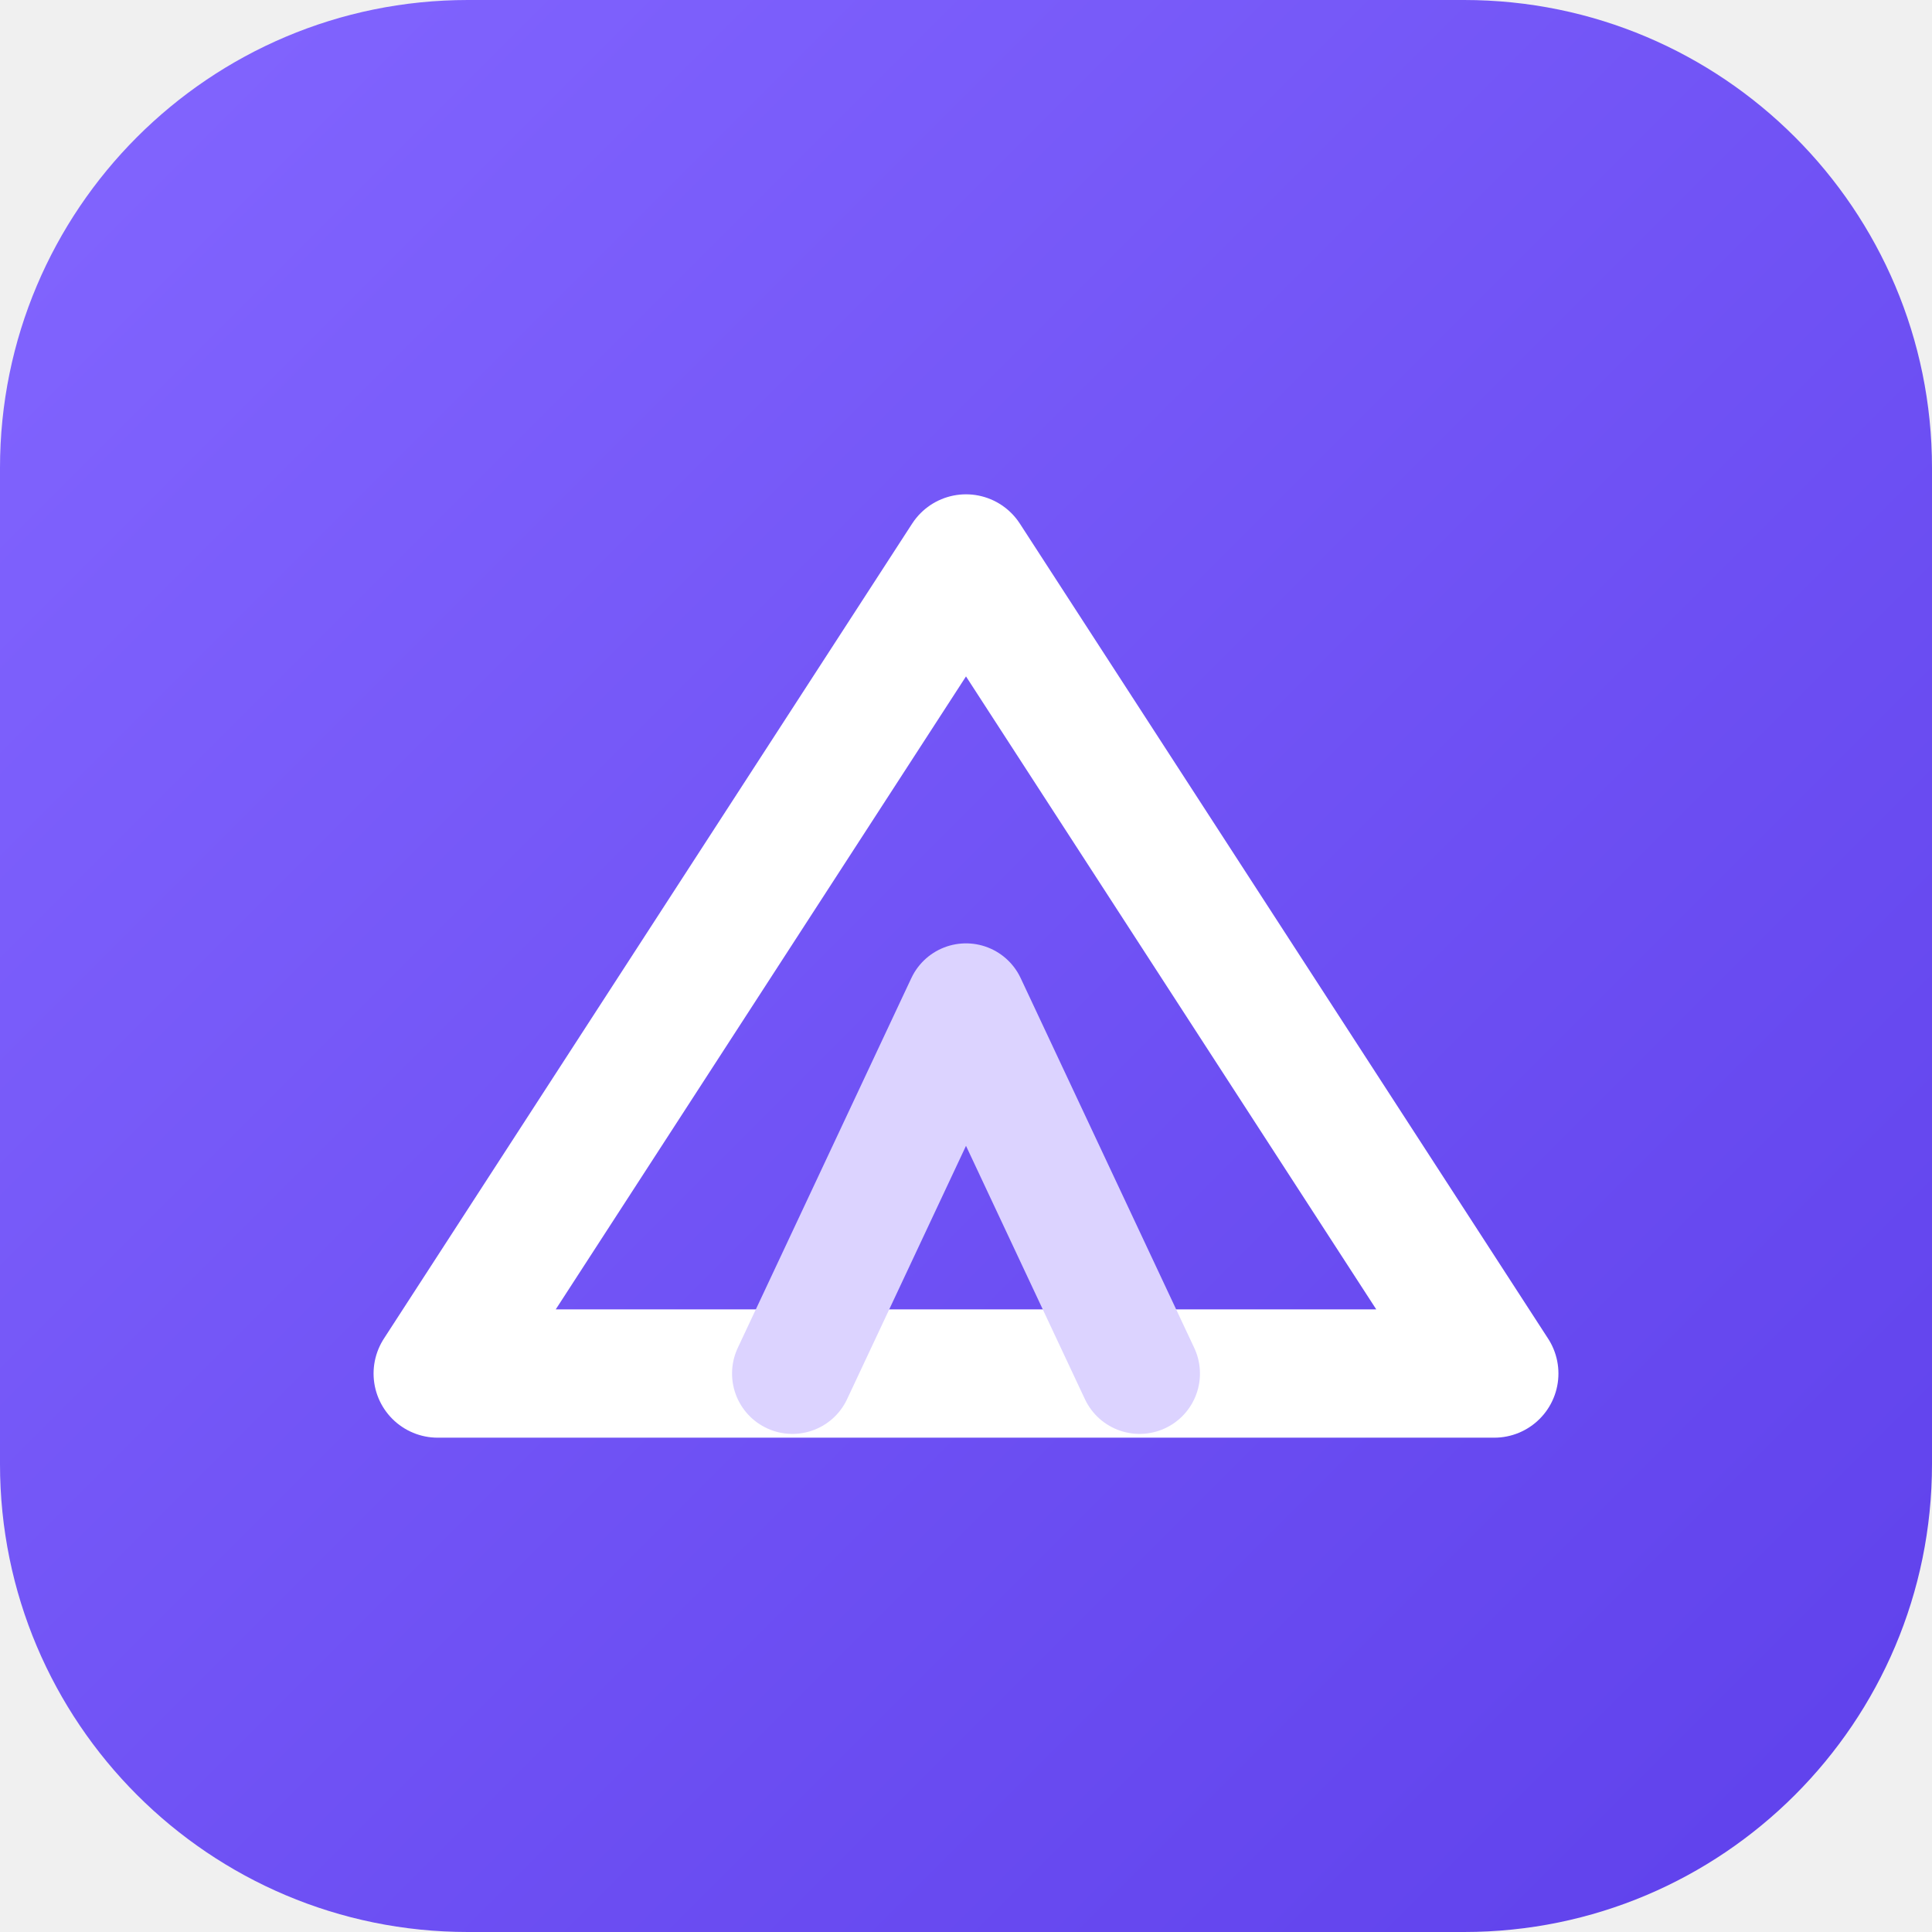
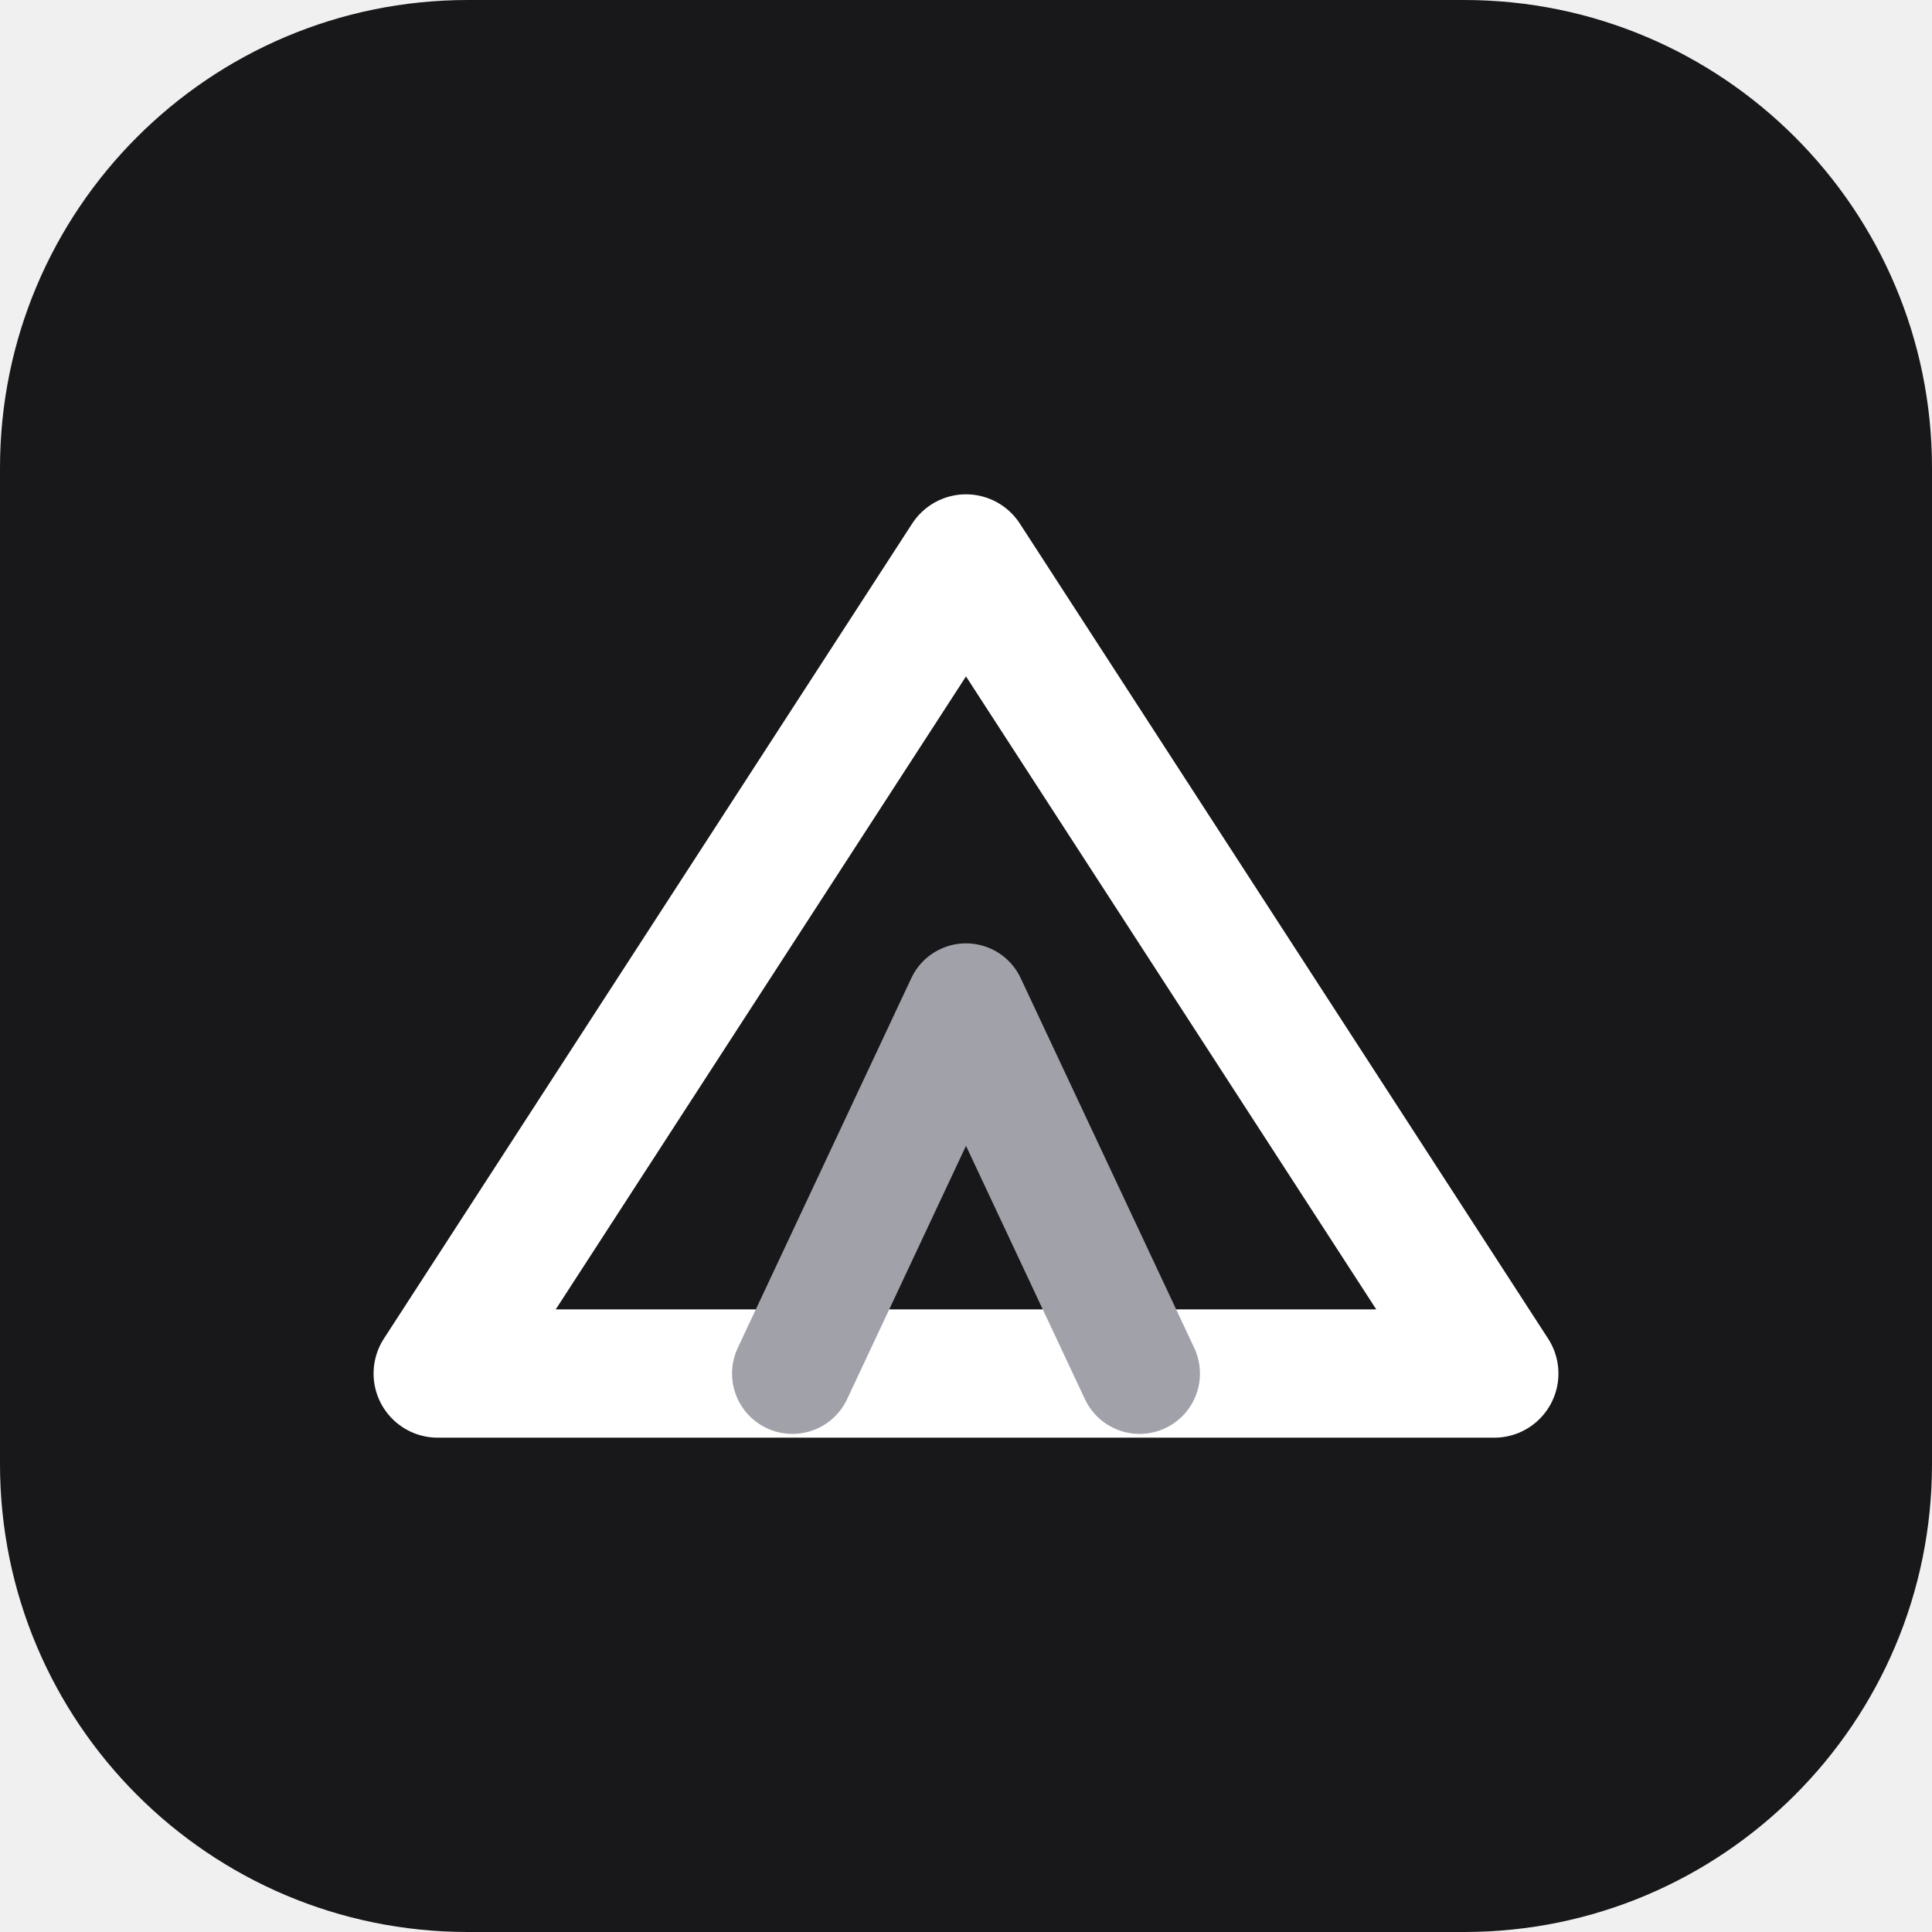
<svg xmlns="http://www.w3.org/2000/svg" width="512" height="512" viewBox="0 0 512 512" role="img" aria-labelledby="title desc">
-   <defs>
-     <linearGradient id="bg" x1="0" y1="0" x2="1" y2="1">
-       <stop offset="0%" stop-color="#8366ff" />
-       <stop offset="100%" stop-color="#5e40eb" />
-     </linearGradient>
-   </defs>
-   <rect width="512" height="512" rx="124" fill="url(#bg)" />
+   <rect width="512" height="512" rx="124" fill="#18181b" />
  <path fill="none" stroke="#ffffff" stroke-width="34" stroke-linecap="round" stroke-linejoin="round" d="m116 364 140-216 140 216H116Z" />
-   <path fill="none" stroke="#dcd3ff" stroke-width="32" stroke-linecap="round" stroke-linejoin="round" d="M210 364 256 266l46 98" />
+   <path fill="none" stroke="#a1a1aa" stroke-width="32" stroke-linecap="round" stroke-linejoin="round" d="M210 364 256 266l46 98" />
</svg>
